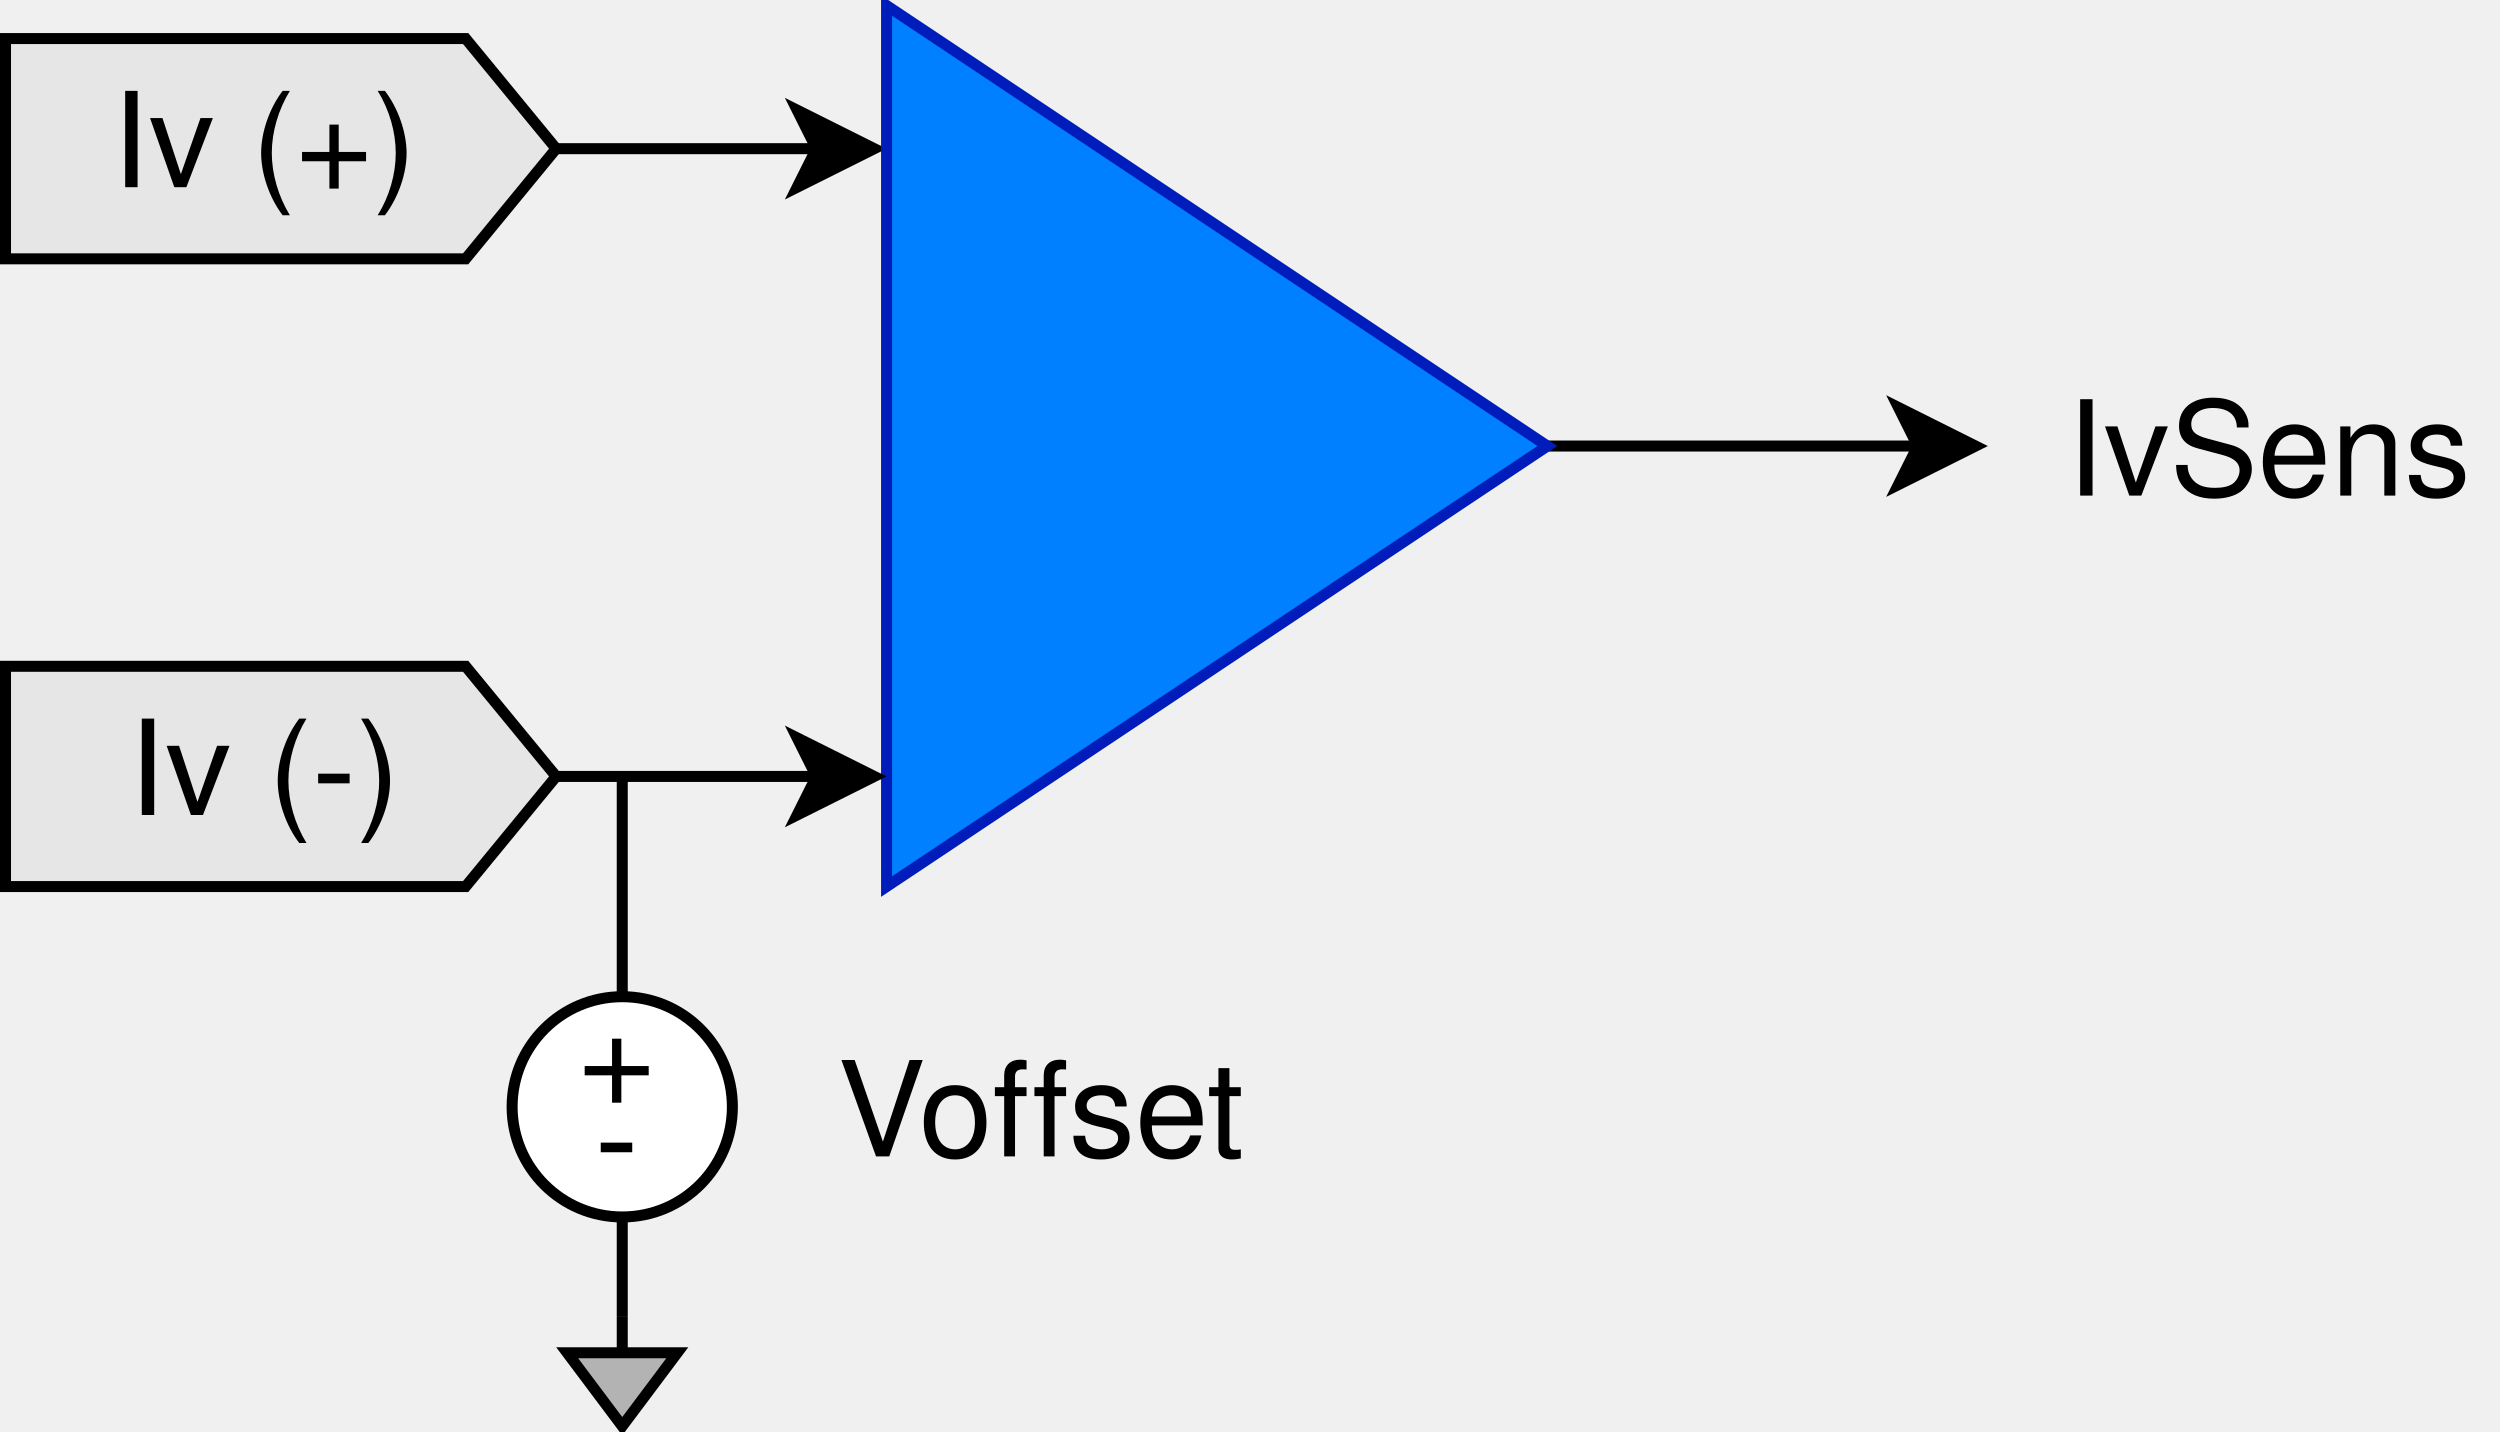
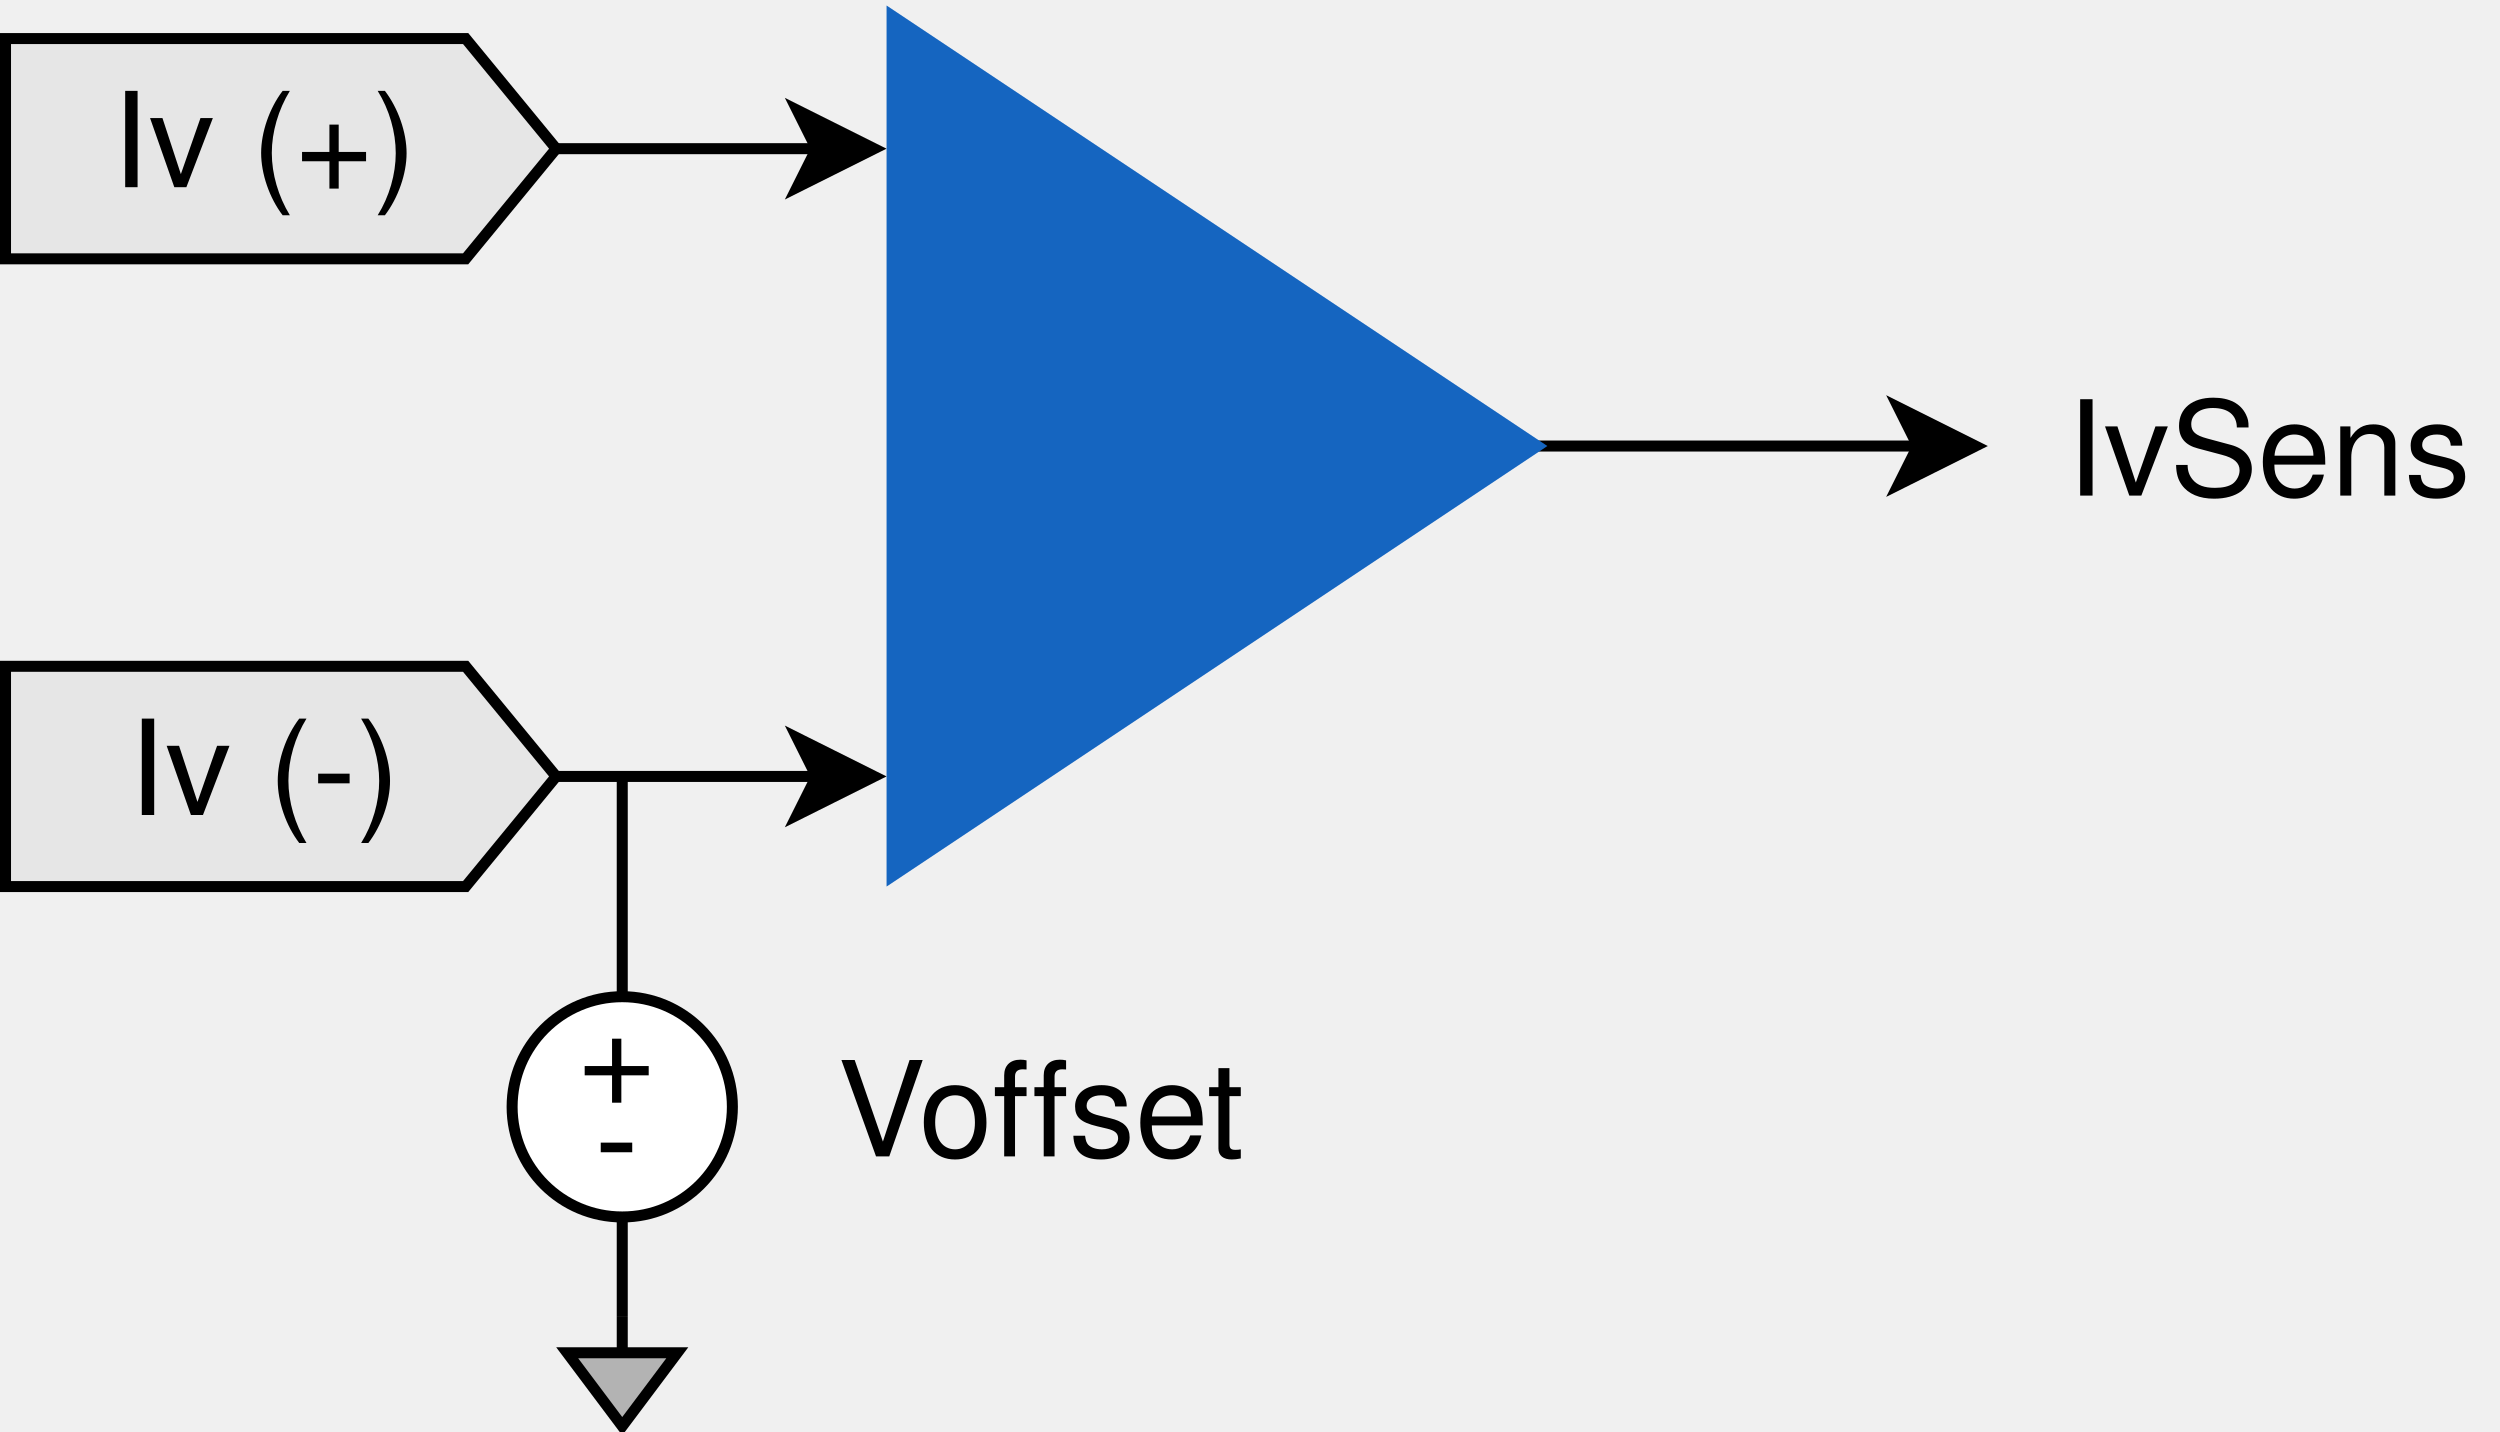
<svg xmlns="http://www.w3.org/2000/svg" version="1.1" width="227px" height="130px" viewBox="-0.5 -0.5 227 130">
  <defs />
+   <style>
+     .boxColor { fill:#1565C0 }
+     .boxTextColor { fill:White }
+     .boxLineColor { stroke:White; }
+   </style>
  <g id="af_item1" pointer-events="all">
    <g id="background_af_item1">
      <path d="M 40 13 L 73.63 13" fill="none" stroke="black" pointer-events="stroke" />
      <path d="M 78.88 13 L 71.88 16.5 L 73.63 13 L 71.88 9.5 Z" fill="black" stroke="black" />
      <path d="M 15 -12 L 35 -12 L 35 29.78 L 25 38 L 15 29.78 Z" fill="#e6e6e6" stroke="black" transform="rotate(270,25,13)" />
      <path d="M 137 40 L 173.63 40" fill="none" stroke="black" pointer-events="stroke" />
      <path d="M 178.88 40 L 171.88 43.5 L 173.63 40 L 171.88 36.5 Z" fill="black" stroke="black" />
-       <path d="M 80 0 L 140 40 L 80 80 Z" fill="#007fff" stroke="#001dbc" />
+       <path d="M 80 0 L 140 40 L 80 80 Z" class="boxColor" />
      <rect x="4" y="2" width="40" height="20" fill="none" stroke="none" />
      <rect x="186" y="30" width="40" height="20" fill="none" stroke="none" />
      <path d="M 56 119 L 56 70" fill="none" stroke="black" />
      <ellipse cx="56" cy="100" rx="10" ry="10" fill="white" stroke="black" />
      <text x="55.5" y="99.5" fill="black" font-family="Helvetica" text-anchor="middle" font-size="12px">+</text>
      <text x="55.5" y="107" fill="black" font-family="Helvetica" text-anchor="middle" font-size="12px">-</text>
      <path d="M 51 122.33 L 56 129 L 61 122.33 Z" fill="#b3b3b3" stroke="black" />
      <path d="M 56 119 L 56 122.33" fill="none" stroke="black" />
      <path d="M 40 70 L 73.63 70" fill="none" stroke="black" />
      <path d="M 78.88 70 L 71.88 73.5 L 73.63 70 L 71.88 66.5 Z" fill="black" stroke="black" />
      <path d="M 15 45 L 35 45 L 35 86.78 L 25 95 L 15 86.78 Z" fill="#e6e6e6" stroke="black" transform="rotate(270,25,70)" />
    </g>
    <g id="labels_af_item1">
      <text id="label_input1_af_item1" x="23.5" y="16.5" fill="black" font-family="Helvetica" text-anchor="middle" font-size="12px">Iv (+)</text>
      <text id="label_input2_af_item1" x="23.5" y="73.5" fill="black" font-family="Helvetica" text-anchor="middle" font-size="12px">Iv (-)</text>
      <text id="label_output_af_item1" x="205.5" y="44.5" fill="black" font-family="Helvetica" text-anchor="middle" font-size="12px">IvSens</text>
      <text id="label_offset_af_item1" x="94" y="104.5" fill="black" font-family="Helvetica" text-anchor="middle" font-size="12px">Voffset</text>
    </g>
    <g id="tooltip" visibility="hidden">
      <rect width="80" height="24" fill="#FFFDD0" rx="2" ry="2" stroke="black" stroke-width="0.3" />
      <text x="4" y="15" font-size="10" font-weight="bold" fill="black" lengthAdjust="spacingAndGlyphs" font-family="Arial">t</text>
    </g>
  </g>
</svg>
